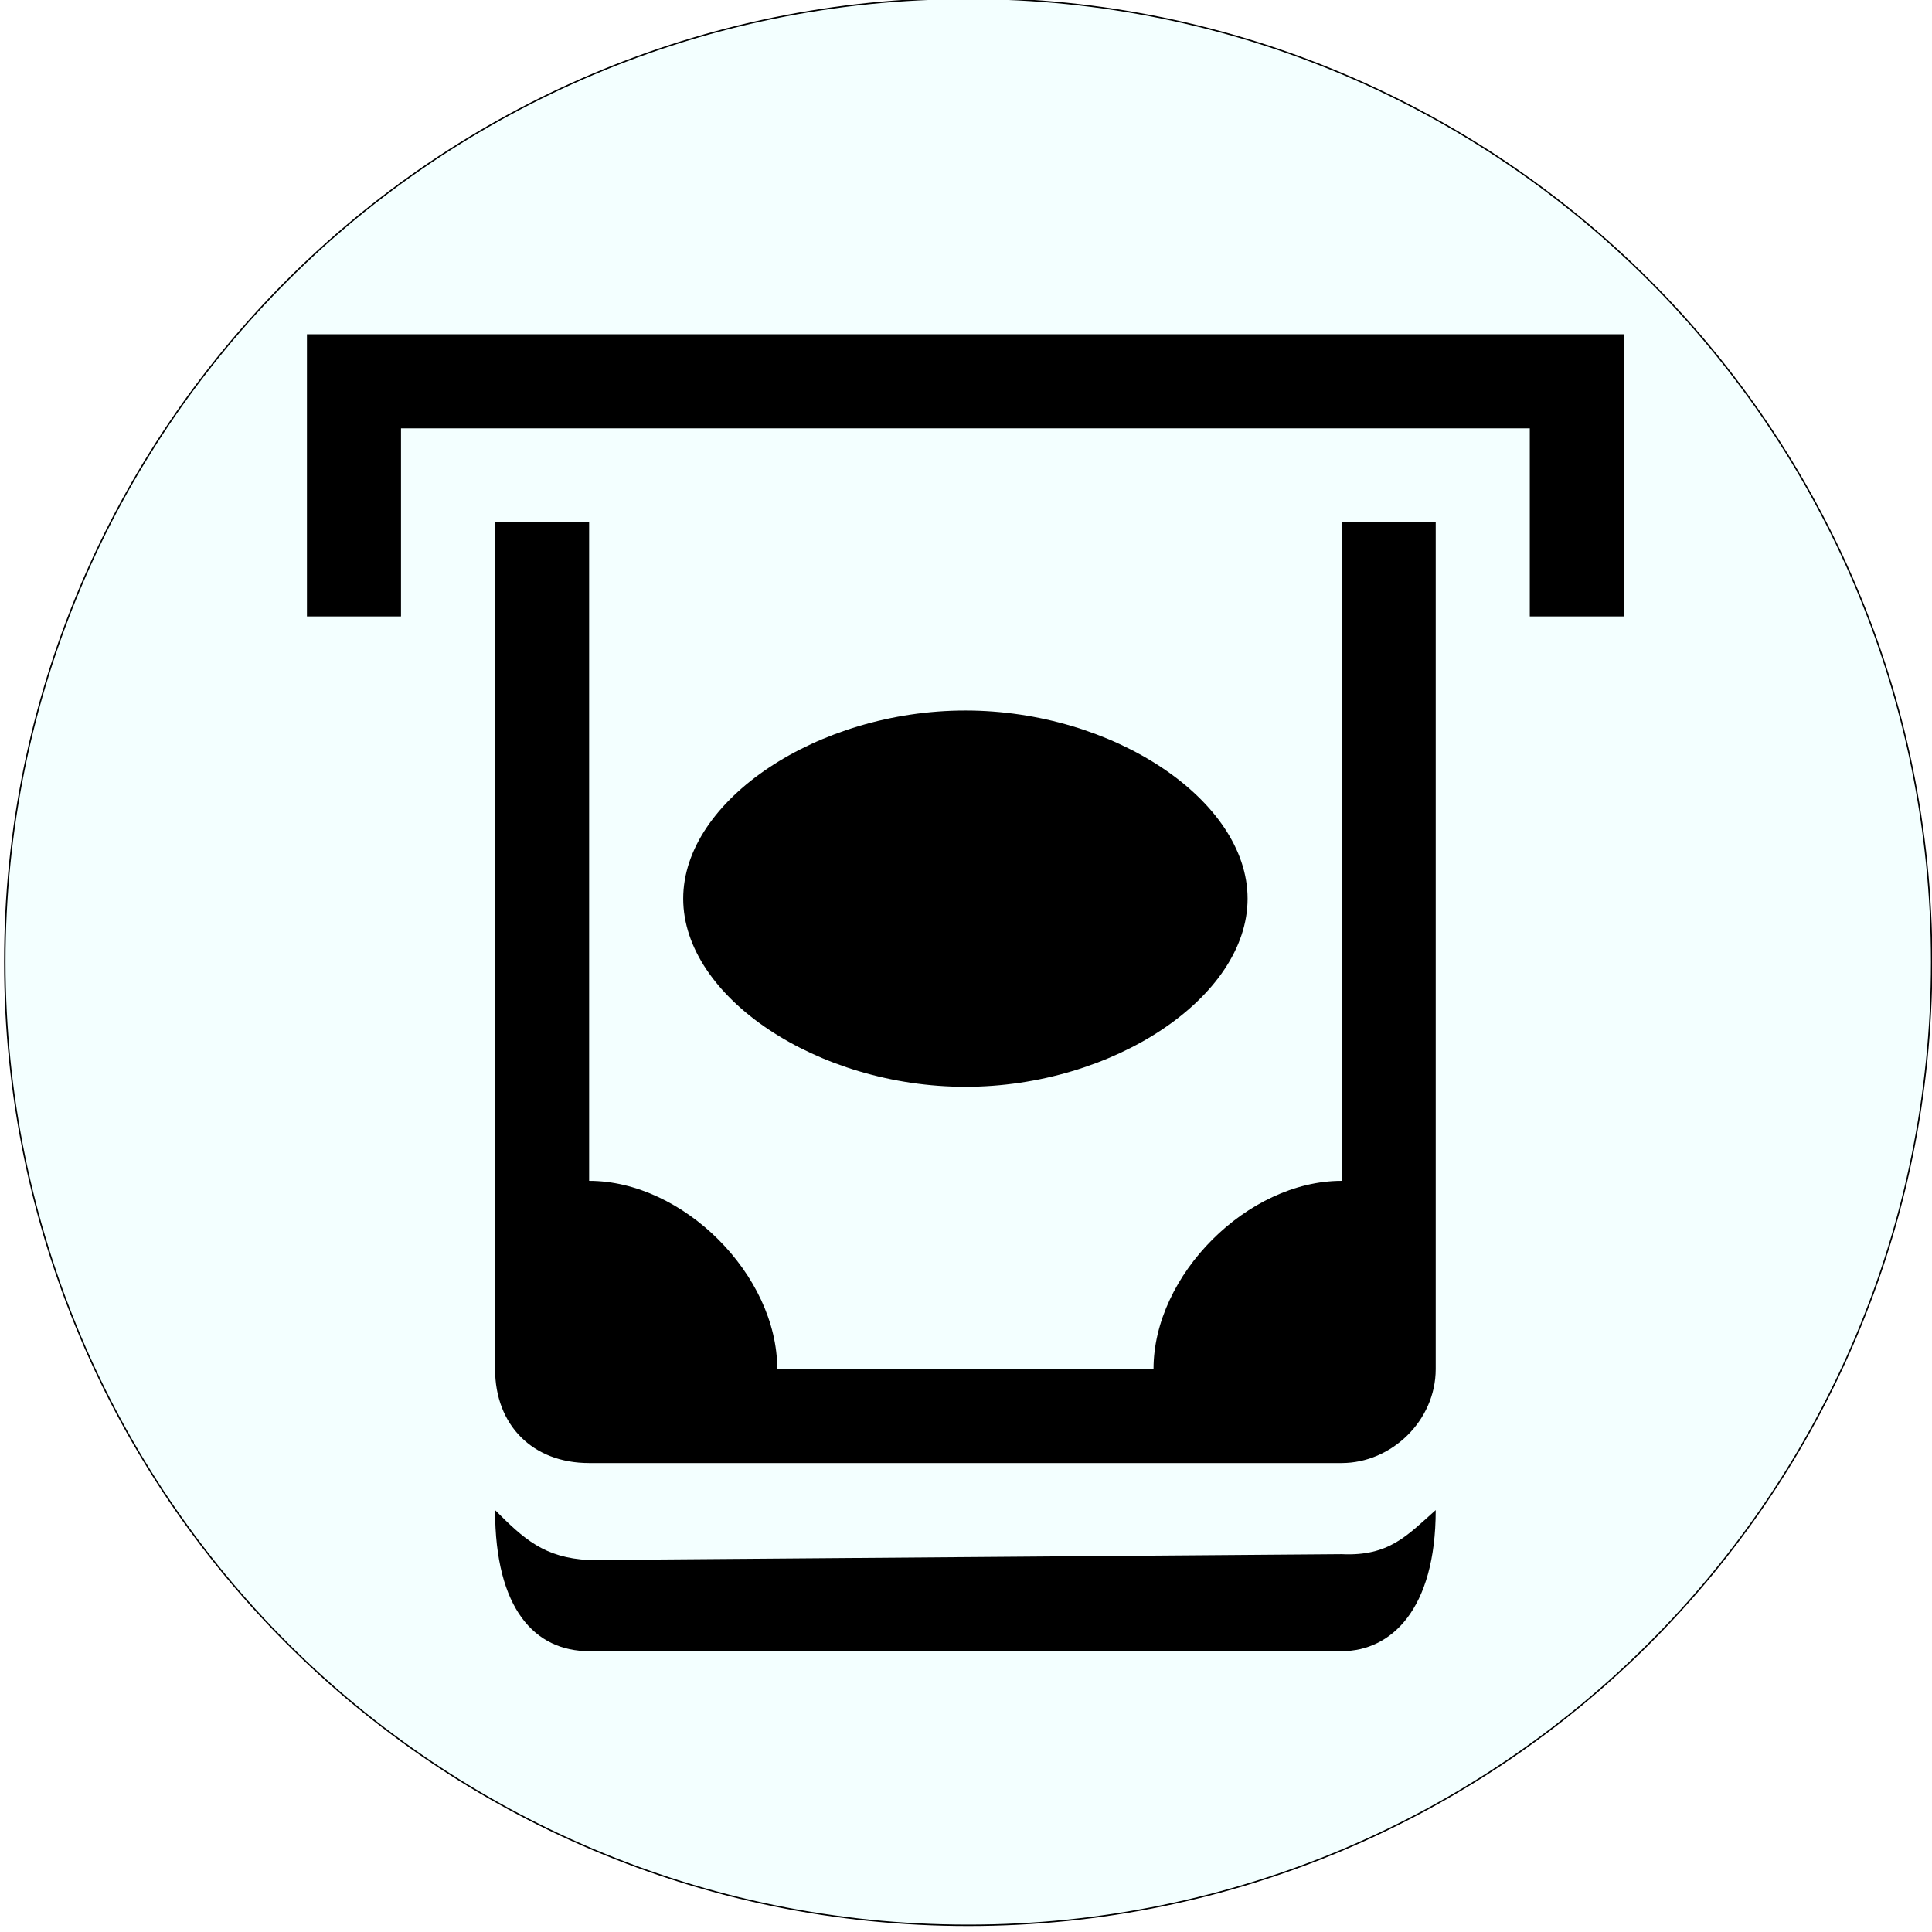
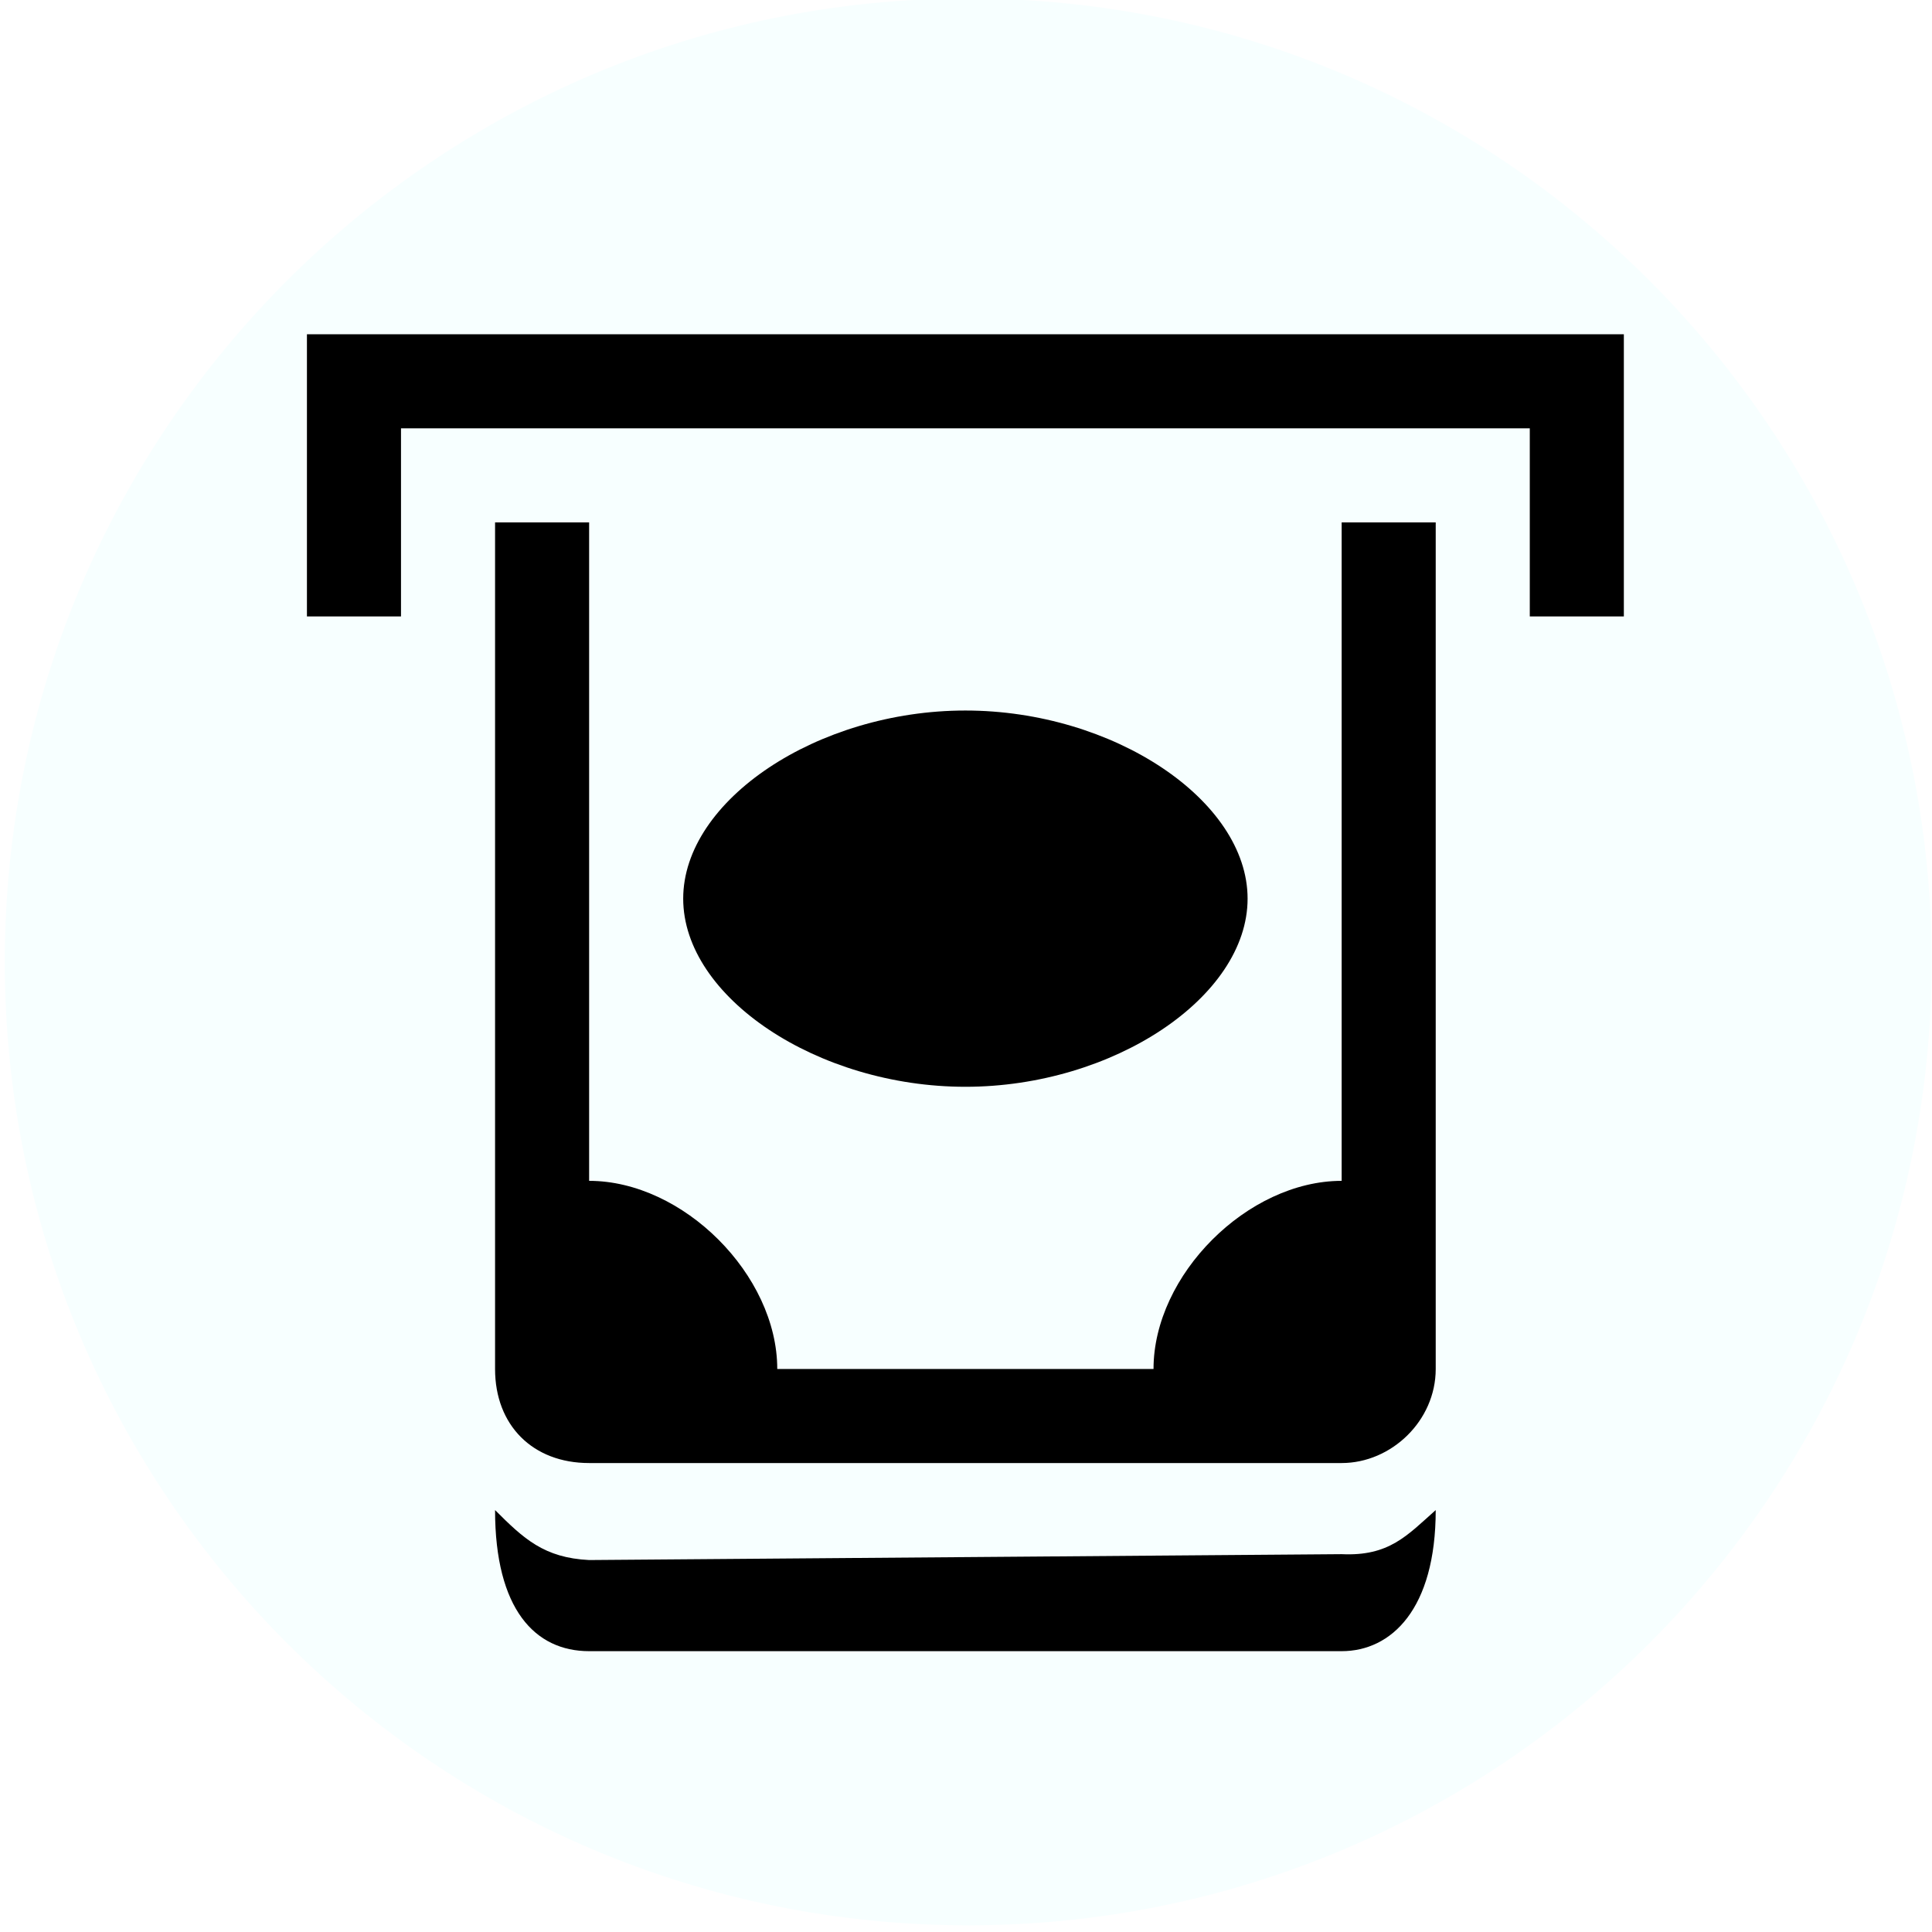
<svg xmlns="http://www.w3.org/2000/svg" width="512" height="512" viewBox="0 0 512 512" version="1.1" id="svg4">
  <defs id="defs8" />
-   <circle style="fill:#f3ffff;fill-opacity:1;stroke:#000000;stroke-width:0.378" id="path847" cx="256.592" cy="254.911" r="255.319" />
+   <circle style="fill:#f7ffff;fill-opacity:1;stroke:none;stroke-width:0.378;stroke-miterlimit:4;stroke-dasharray:none" id="path847" cx="256.592" cy="254.911" r="255.319" />
  <path d="m 81.341,88.582 c 0,24.928 0,49.857 0,74.785 H 106.269 V 113.51 H 405.409 v 49.857 H 430.337 V 88.582 c -116.332,0 -232.664,0 -348.996,0 z m 49.857,49.857 c 0,74.785 0,149.57 0,224.355 0,14.938 9.99,24.928 24.928,24.928 h 199.426 c 13.146,0 24.928,-11.185 24.928,-24.928 0,-74.785 0,-149.57 0,-224.355 h -24.928 c 0,58.166 0,116.332 0,174.498 -24.928,0 -49.857,24.928 -49.857,49.857 h -99.713 c 0,-24.928 -24.928,-49.857 -49.857,-49.857 0,-58.166 0,-116.332 0,-174.498 z m 124.642,49.857 c -39.157,0 -74.785,23.752 -74.785,49.857 0,26.105 35.628,49.857 74.785,49.857 39.157,0 74.785,-23.752 74.785,-49.857 0,-26.105 -35.628,-49.857 -74.785,-49.857 z M 131.197,400.185 c 0,26.291 10.588,37.392 24.928,37.392 h 199.426 c 13.146,0 24.928,-11.101 24.928,-37.392 -7.605,6.76 -12.38,12.283 -24.928,11.685 l -199.426,1.558 c -11.95,-0.598 -17.323,-5.638 -24.928,-13.243 z" id="path2" style="stroke-width:24.928" />
</svg>
